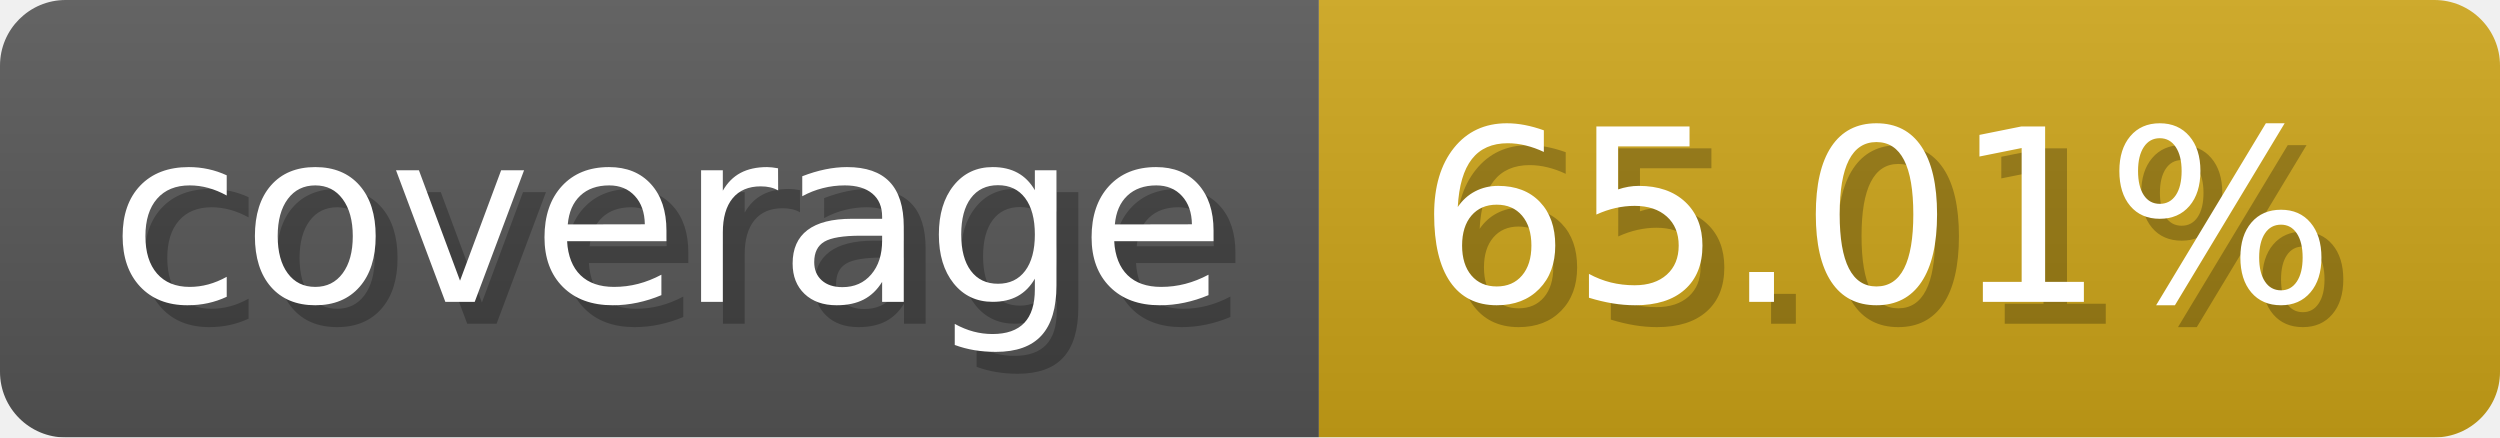
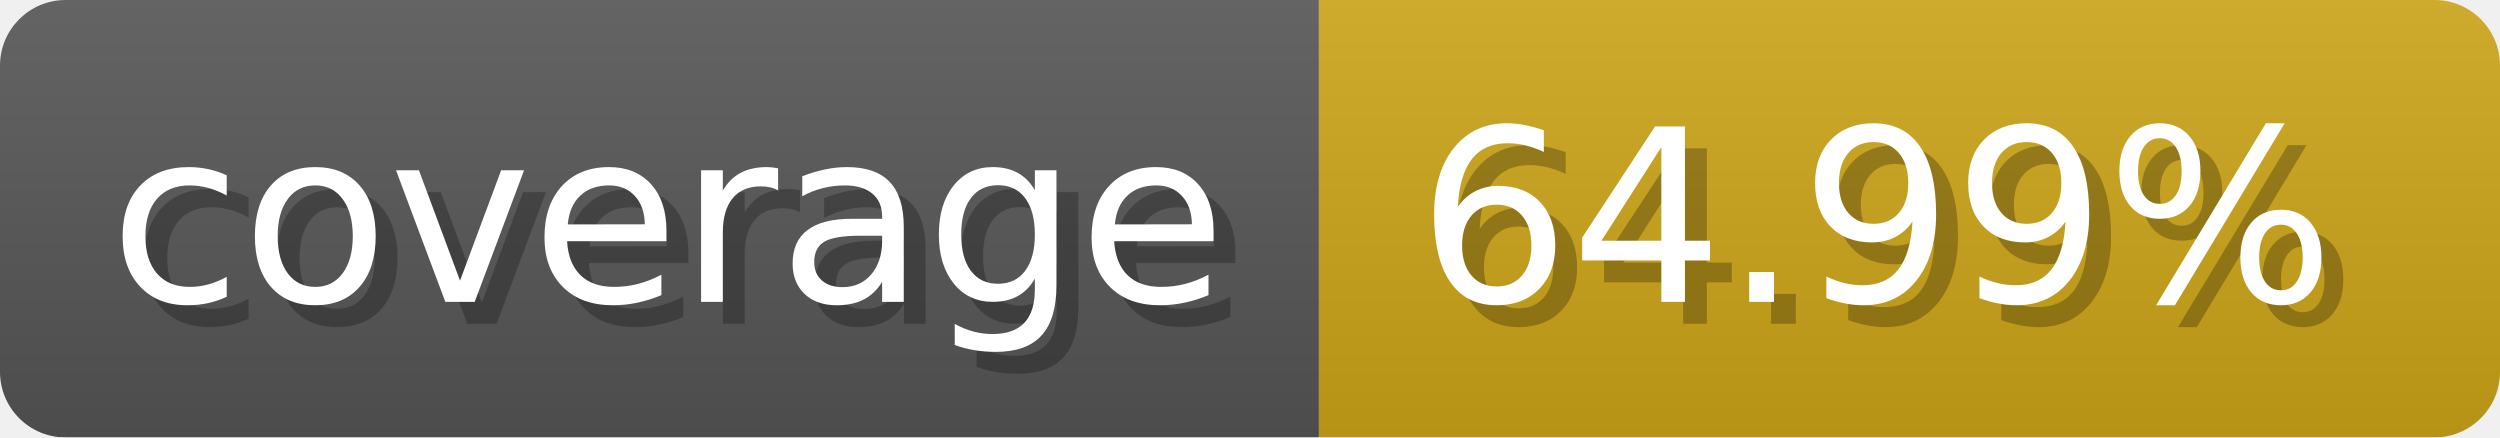
- <svg xmlns="http://www.w3.org/2000/svg" width="114.3" height="20" viewBox="0 0 1143 200" role="img" aria-label="coverage: 65.01%">
-   <linearGradient id="FUfGI" x2="0" y2="100%">
+ <svg xmlns="http://www.w3.org/2000/svg" width="114.3" height="20" viewBox="0 0 1143 200" role="img" aria-label="coverage: 64.99%">
+   <linearGradient id="mFRxs" x2="0" y2="100%">
    <stop offset="0" stop-opacity=".1" stop-color="#EEE" />
    <stop offset="1" stop-opacity=".1" />
  </linearGradient>
-   <mask id="zfaKT">
+   <mask id="sVbwq">
    <rect width="1143" height="200" rx="30" fill="#FFF" />
  </mask>
-   <g mask="url(#zfaKT)">
+   <g mask="url(#sVbwq)">
    <rect width="603" height="200" fill="#555" />
    <rect width="540" height="200" fill="#cba317" x="603" />
-     <rect width="1143" height="200" fill="url(#FUfGI)" />
+     <rect width="1143" height="200" fill="url(#mFRxs)" />
  </g>
  <g aria-hidden="true" fill="#fff" text-anchor="start" font-family="Verdana,DejaVu Sans,sans-serif" font-size="110">
    <text x="60" y="148" textLength="503" fill="#000" opacity="0.25">coverage</text>
    <text x="50" y="138" textLength="503">coverage</text>
-     <text x="658" y="148" textLength="440" fill="#000" opacity="0.25">65.01%</text>
-     <text x="648" y="138" textLength="440">65.01%</text>
+     <text x="658" y="148" textLength="440" fill="#000" opacity="0.25">64.99%</text>
+     <text x="648" y="138" textLength="440">64.99%</text>
  </g>
</svg>
